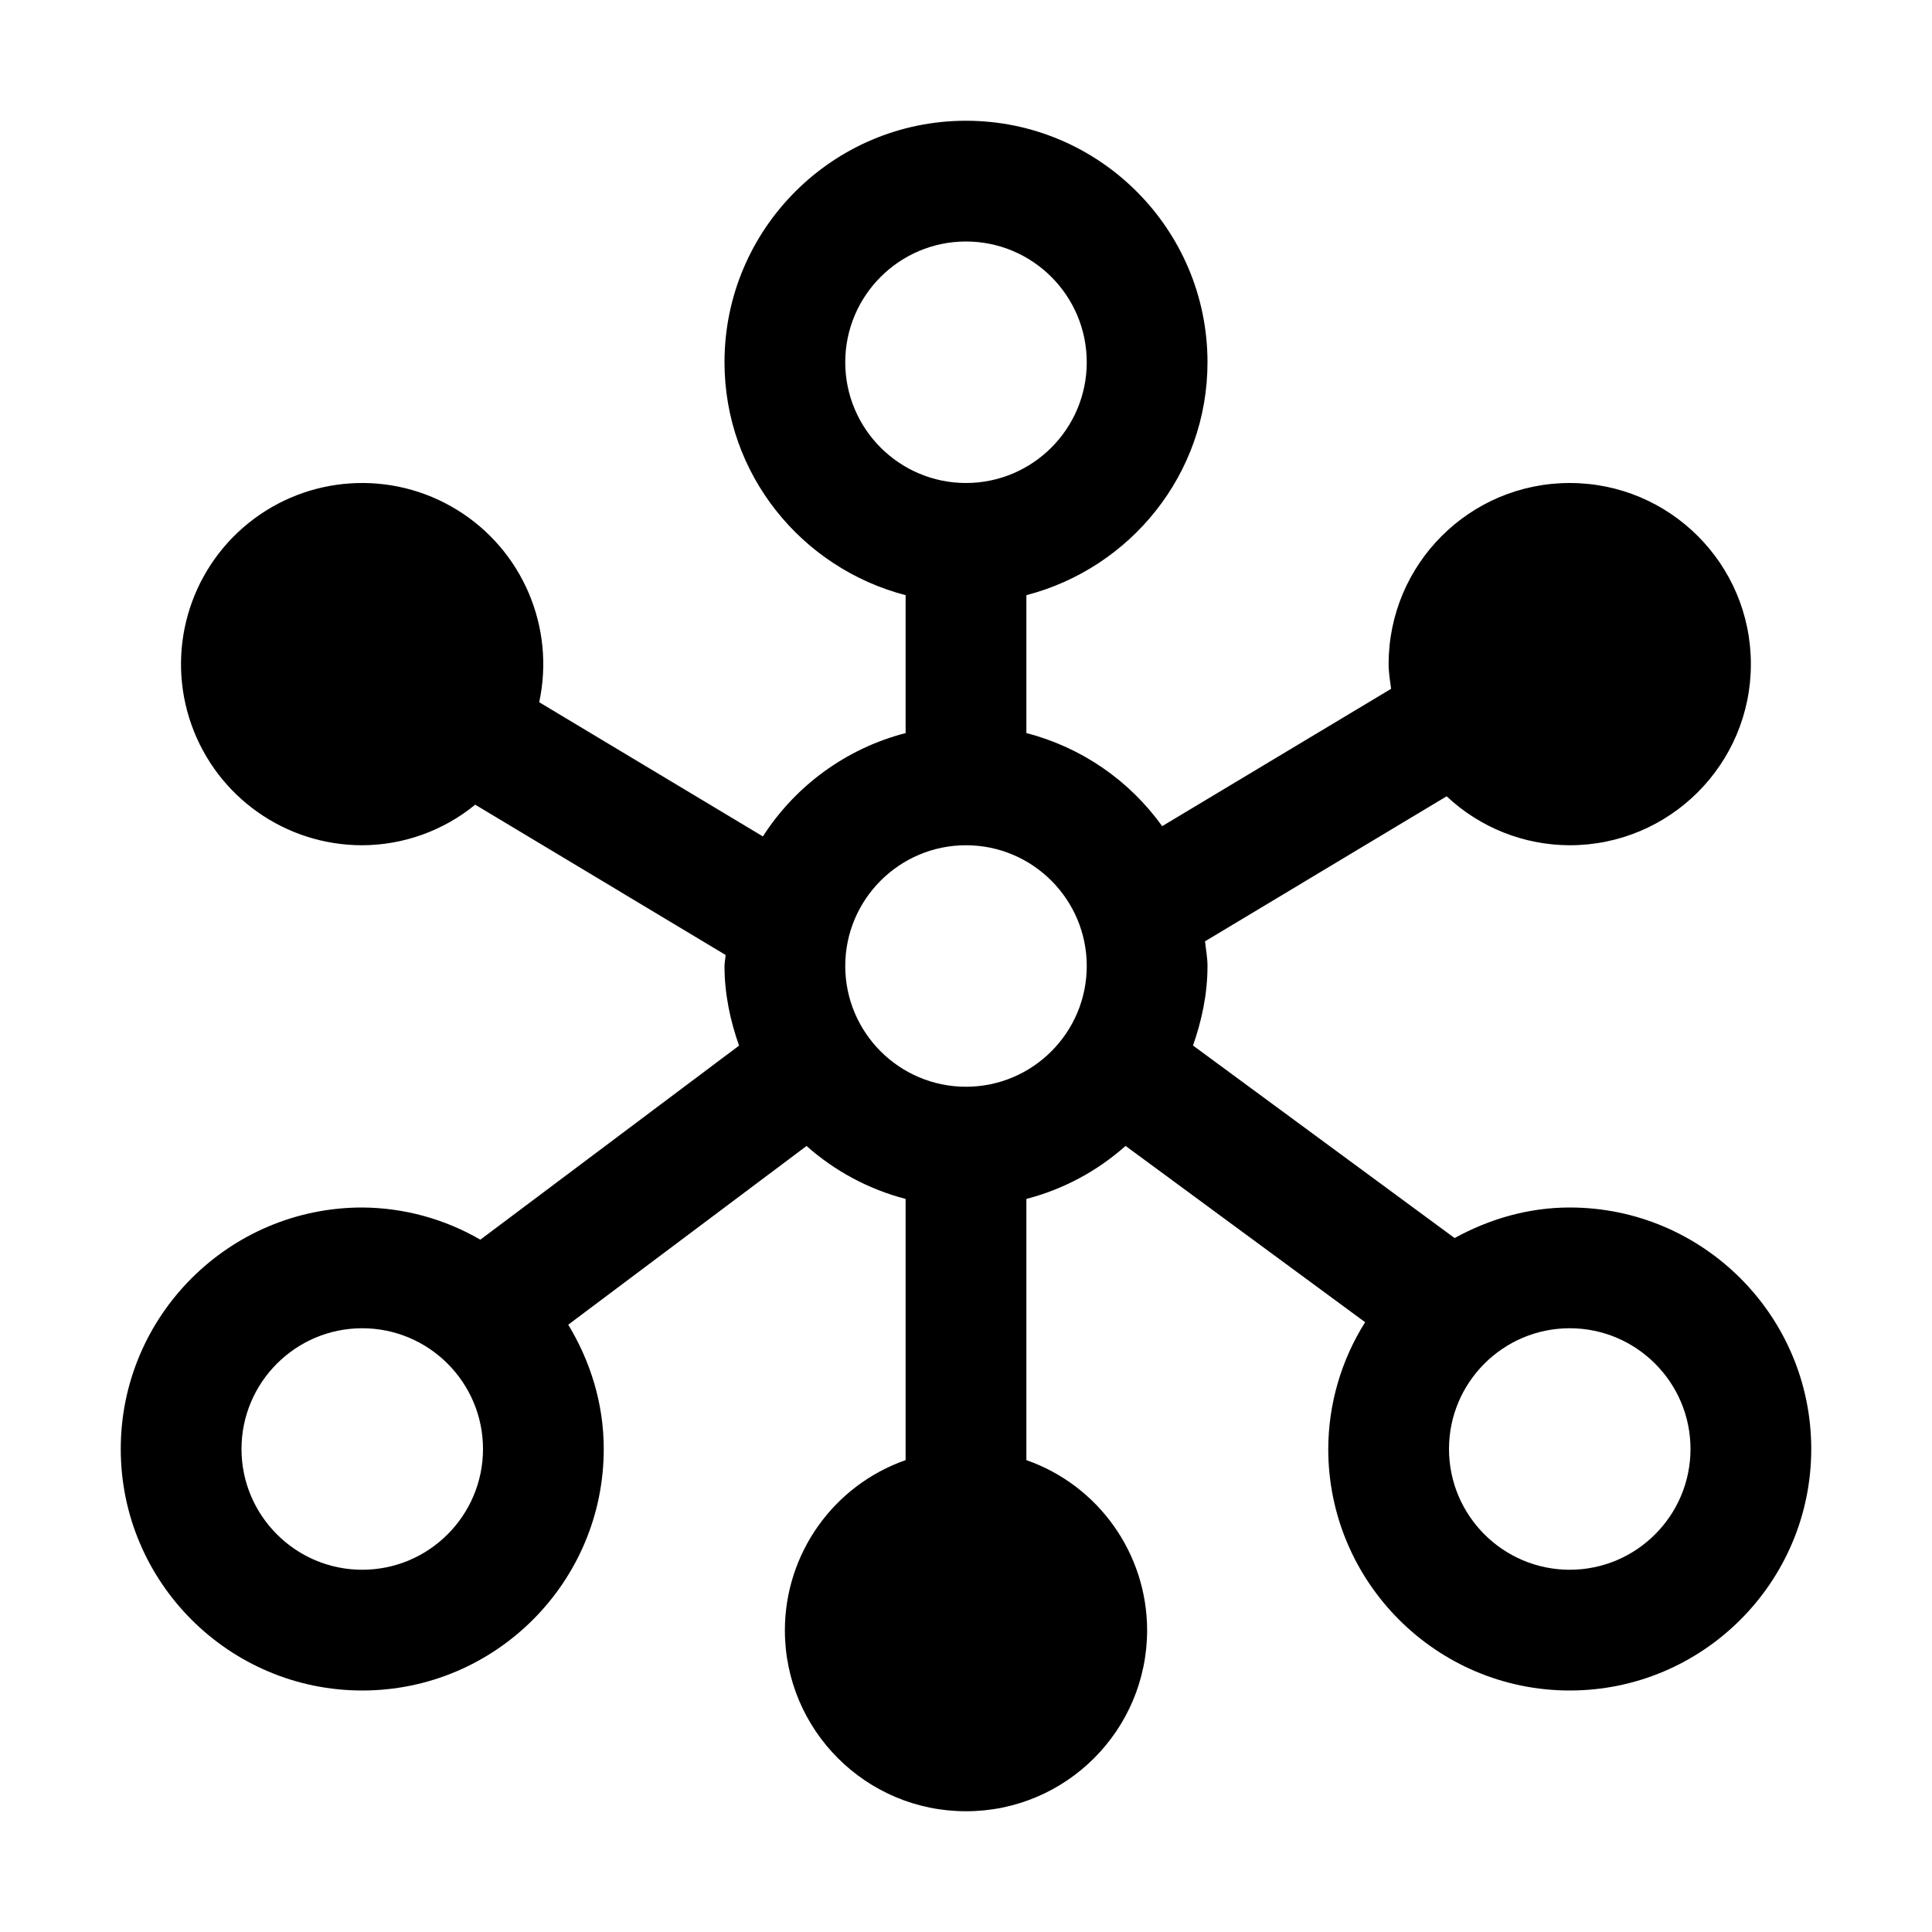
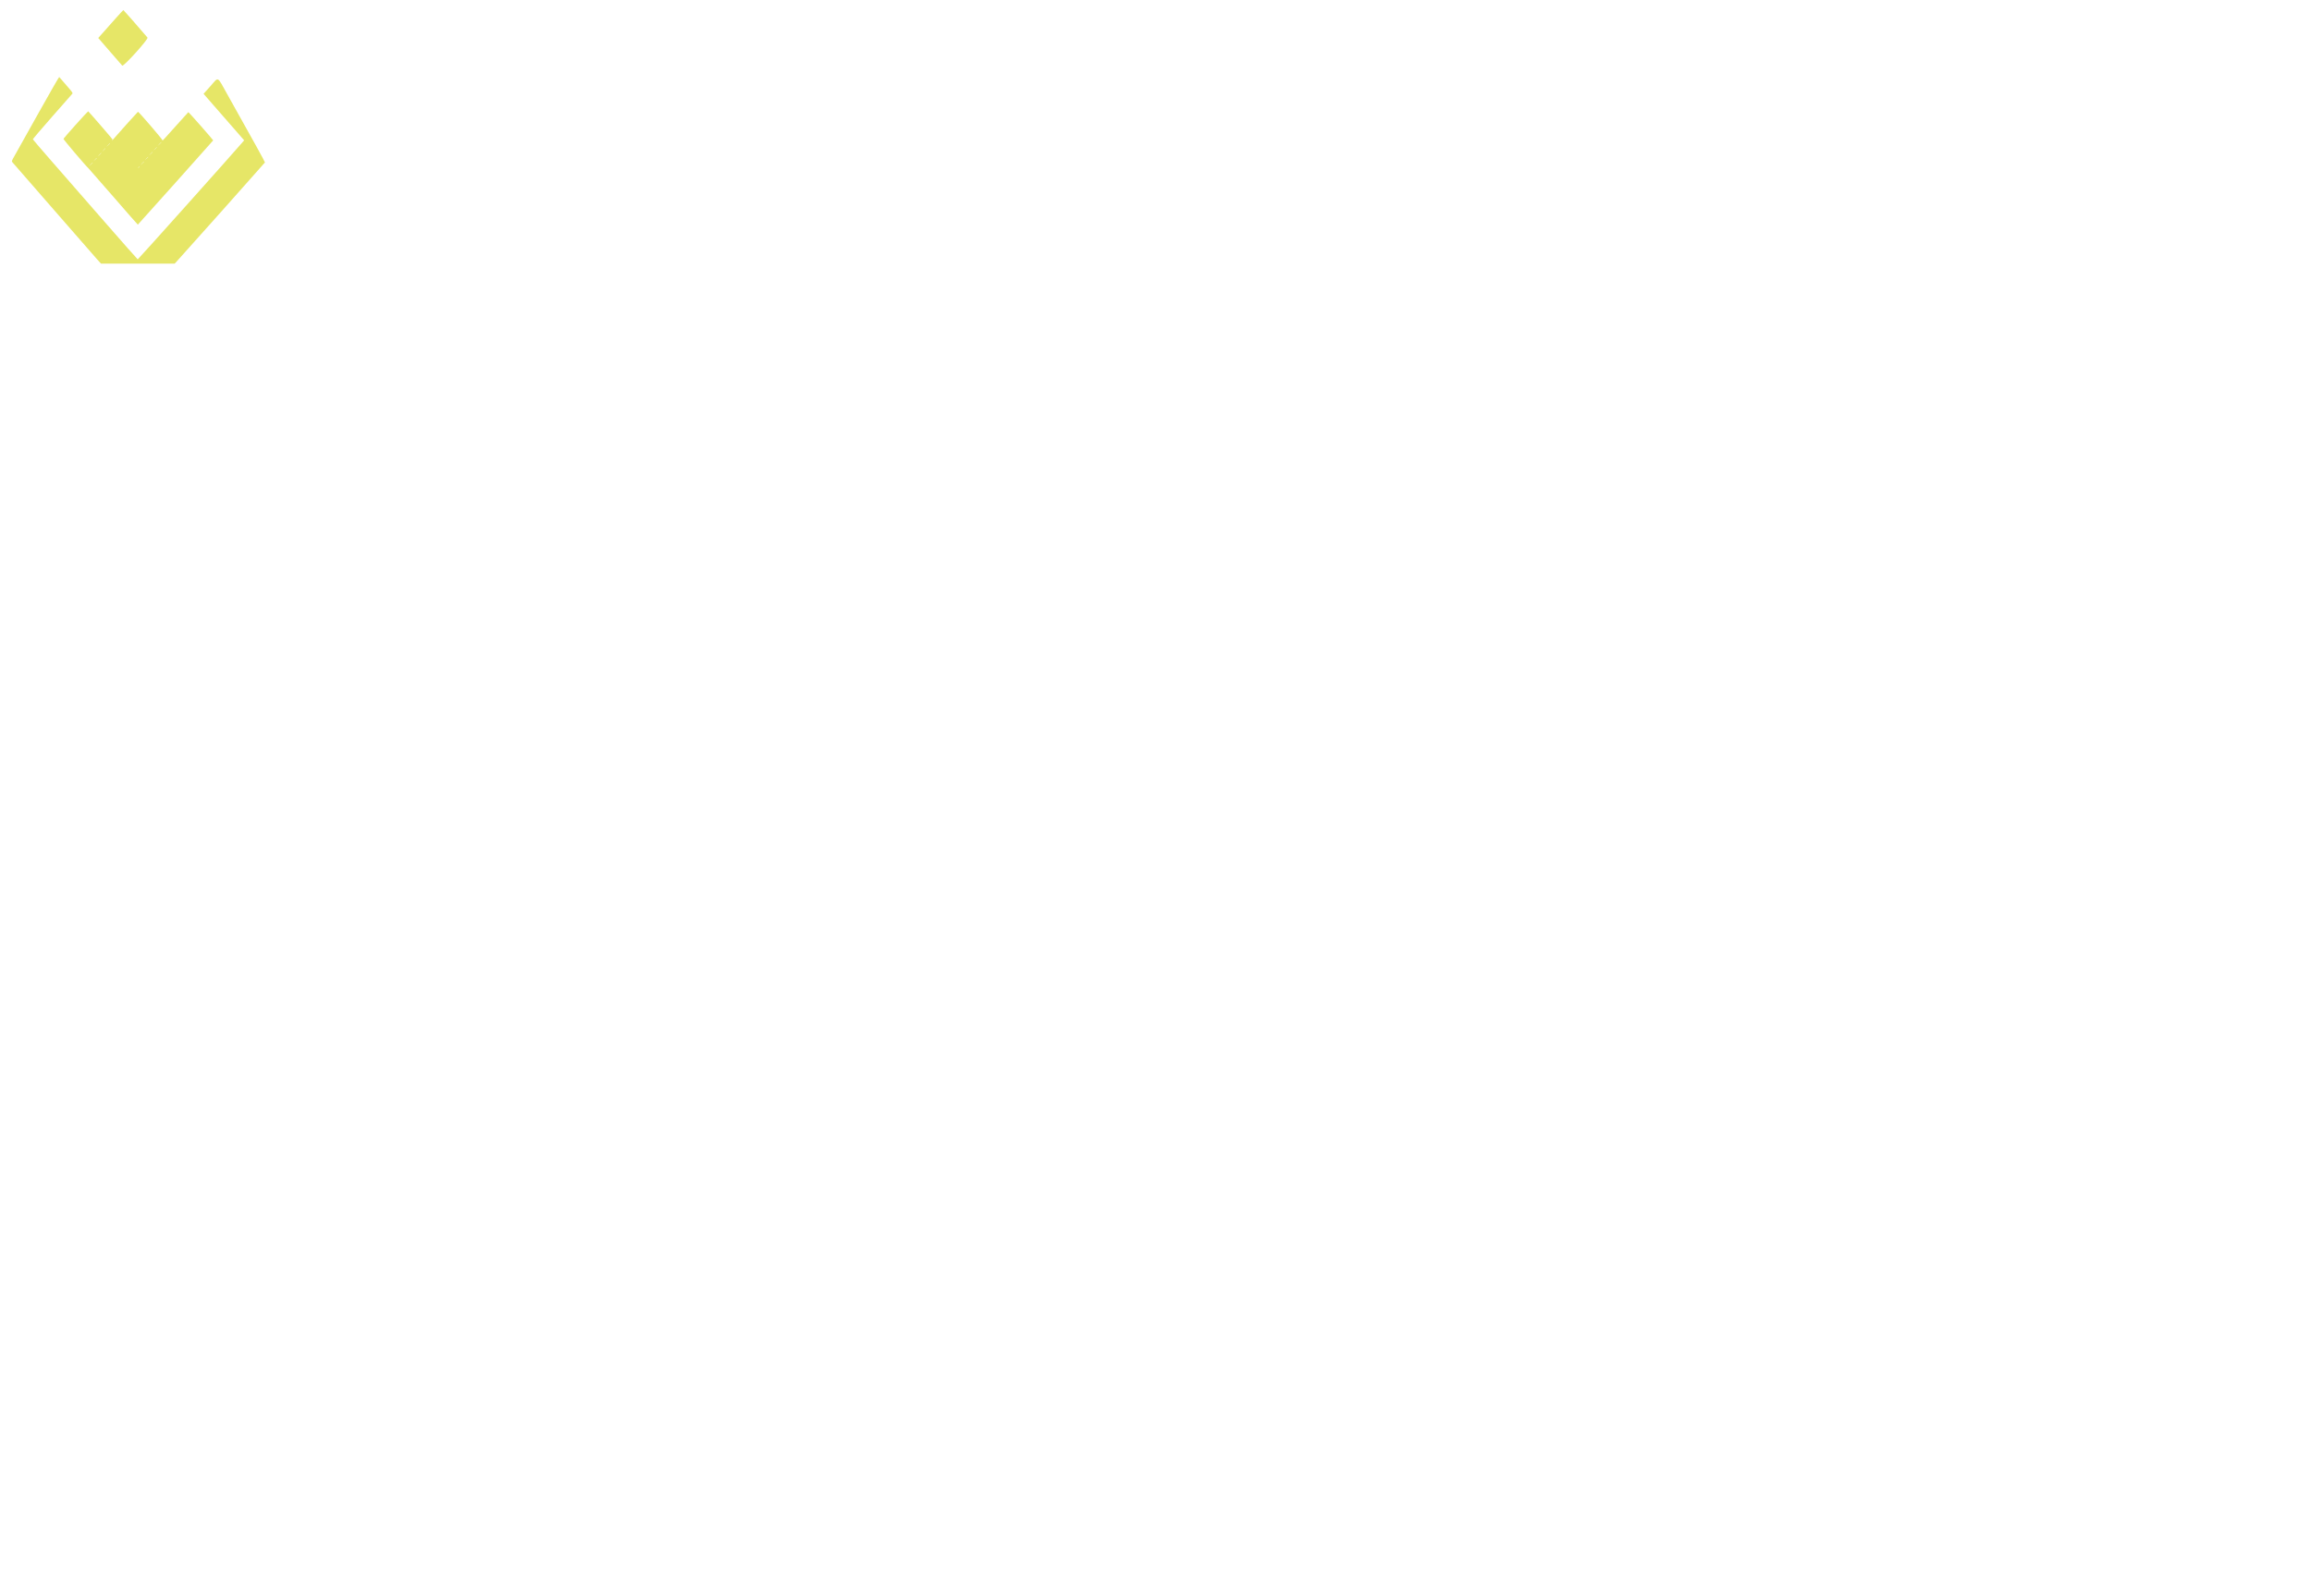
- <svg xmlns="http://www.w3.org/2000/svg" t="1604990866017" class="icon" viewBox="0 0 1024 1024" version="1.1" p-id="4098" width="200" height="200">
-   <path d="M832 640c-22.208 0-42.816 6.208-61.024 16.192l-138.656-102.048c4.64-13.248 7.68-27.296 7.68-42.144 0-4.48-0.864-8.704-1.312-13.088l128.064-76.864A95.456 95.456 0 0 0 832 448a96 96 0 1 0-96-96c0 4.48 0.736 8.768 1.312 13.088l-121.344 72.8A127.776 127.776 0 0 0 544 388.544V315.456c55.04-14.304 96-64 96-123.456 0-70.592-57.408-128-128-128s-128 57.408-128 128c0 59.456 40.96 109.152 96 123.456v73.088a127.936 127.936 0 0 0-75.648 54.784l-118.56-71.136A96 96 0 1 0 192 448a95.04 95.04 0 0 0 59.872-21.504l132.704 79.648c-0.064 1.984-0.576 3.84-0.576 5.856 0 14.88 3.04 28.928 7.712 42.208l-137.12 102.848A126.144 126.144 0 0 0 192 640c-70.592 0-128 57.408-128 128s57.408 128 128 128 128-57.408 128-128c0-24.192-7.136-46.56-18.816-65.888l126.304-94.72a127.36 127.36 0 0 0 52.512 28.064v138.432A95.68 95.68 0 0 0 416 864a96 96 0 1 0 192 0 95.68 95.68 0 0 0-64-90.112v-138.432a127.104 127.104 0 0 0 52.576-28.096l126.976 93.44A126.624 126.624 0 0 0 704 768c0 70.592 57.408 128 128 128s128-57.408 128-128-57.408-128-128-128zM448 192c0-35.296 28.704-64 64-64s64 28.704 64 64-28.704 64-64 64-64-28.704-64-64zM192 832c-35.296 0-64-28.704-64-64s28.704-64 64-64 64 28.704 64 64-28.704 64-64 64z m320-256c-35.296 0-64-28.704-64-64s28.704-64 64-64 64 28.704 64 64-28.704 64-64 64z m320 256c-35.296 0-64-28.704-64-64s28.704-64 64-64 64 28.704 64 64-28.704 64-64 64z" p-id="4099" />
+ <svg xmlns="http://www.w3.org/2000/svg">
+   <g>
+     <rect fill="none" id="canvas_background" height="402" width="582" y="-1" x="-1" />
+   </g>
+   <g>
+     <g transform="matrix(1,0,0,1,0,0) " id="svg_10">
+       <svg x="2.877" y="2.406" width="64" height="64" id="svg_7">
+         <svg viewBox="0 0 100 100" id="svg_11" width="100%" height="100%">
+           <path fill="#e6e667" fill-rule="evenodd" d="m40.7,3.835c-1.76,1.983 -3.95,4.451 -4.866,5.483l-1.666,1.877l4.547,5.253c2.501,2.888 4.7,5.416 4.887,5.617c0.493,0.531 10.422,-10.473 9.95,-11.028c-3.136,-3.692 -9.416,-10.833 -9.517,-10.822c-0.074,0.008 -1.575,1.637 -3.335,3.62m-30.072,36.952c-4.425,7.915 -8.622,15.409 -9.325,16.652c-1.24,2.195 -1.267,2.273 -0.921,2.661c0.196,0.22 7.45,8.545 16.12,18.5c8.67,9.955 16.432,18.843 17.249,19.75l1.487,1.65l14.496,0l14.497,0l0.537,-0.55c1.037,-1.061 34.933,-39.096 34.999,-39.272c0.06,-0.162 -4.196,-7.865 -14.626,-26.471c-4.38,-7.812 -3.458,-7.322 -6.789,-3.604l-2.747,3.066l7.988,9.151l7.989,9.151l-0.741,0.868c-3.82,4.478 -40.989,46.021 -41.141,45.984c-0.11,-0.028 -6.123,-6.839 -13.363,-15.137c-7.239,-8.297 -16.464,-18.866 -20.5,-23.486c-4.035,-4.62 -7.364,-8.501 -7.397,-8.625c-0.033,-0.123 3.377,-4.128 7.577,-8.9c4.2,-4.771 7.769,-8.828 7.932,-9.016c0.269,-0.309 0.054,-0.619 -2.359,-3.4c-1.459,-1.682 -2.713,-3.128 -2.785,-3.212c-0.071,-0.084 -3.751,6.324 -8.177,14.24m14.706,4.51c-2.611,2.918 -4.794,5.427 -4.852,5.578c-0.091,0.237 8.549,10.43 9.853,11.625c0.24,0.22 4.687,5.305 9.881,11.3c5.194,5.995 9.481,10.883 9.527,10.861c0.133,-0.061 29.657,-33.08 29.657,-33.167c0,-0.197 -9.666,-11.185 -9.776,-11.113c-0.068,0.045 -2.181,2.385 -4.694,5.2c-4.466,5.002 -5.704,6.339 -5.467,5.905c0.128,-0.235 -9.416,-11.34 -9.664,-11.245c-0.126,0.048 -7.131,7.827 -9.799,10.881c-0.385,0.441 -0.587,0.654 -0.45,0.474c0.138,-0.18 0.25,-0.39 0.25,-0.466c0,-0.153 -9.384,-10.998 -9.59,-11.083c-0.071,-0.029 -2.265,2.333 -4.876,5.25m32.855,7.653l-0.689,0.75l0.75,-0.689c0.413,-0.379 0.75,-0.717 0.75,-0.75c0,-0.153 -0.169,-0.009 -0.811,0.689m-20.2,0.4l-0.689,0.75l0.75,-0.689c0.698,-0.642 0.842,-0.811 0.689,-0.811c-0.033,0 -0.371,0.338 -0.75,0.75m18.498,1.5l-0.587,0.65l0.65,-0.587c0.606,-0.548 0.742,-0.713 0.587,-0.713c-0.034,0 -0.327,0.292 -0.65,0.65m-20.2,0.4l-0.587,0.65l0.65,-0.587c0.358,-0.323 0.65,-0.616 0.65,-0.65c0,-0.155 -0.165,-0.019 -0.713,0.587m18.502,1.5l-0.689,0.75l0.75,-0.689c0.413,-0.379 0.75,-0.717 0.75,-0.75c0,-0.153 -0.169,-0.009 -0.811,0.689m-20.2,0.4l-0.689,0.75l0.75,-0.689c0.698,-0.642 0.842,-0.811 0.689,-0.811c-0.033,0 -0.371,0.338 -0.75,0.75m18.498,1.5l-0.587,0.65l0.65,-0.587c0.606,-0.548 0.742,-0.713 0.587,-0.713c-0.034,0 -0.327,0.292 -0.65,0.65m-20.2,0.4l-0.587,0.65l0.65,-0.587c0.357,-0.323 0.65,-0.616 0.65,-0.65c0,-0.155 -0.165,-0.019 -0.713,0.587m18.502,1.5l-0.689,0.75l0.75,-0.689c0.698,-0.642 0.842,-0.811 0.689,-0.811c-0.033,0 -0.371,0.338 -0.75,0.75m-20.2,0.4l-0.689,0.75l0.75,-0.689c0.698,-0.642 0.842,-0.811 0.689,-0.811c-0.033,0 -0.371,0.338 -0.75,0.75m18.785,1.2c-0.248,0.317 -0.241,0.324 0.076,0.076c0.193,-0.151 0.35,-0.309 0.35,-0.35c0,-0.165 -0.164,-0.059 -0.426,0.274" id="svg_12" />
+         </svg>
+       </svg>
+     </g>
+   </g>
</svg>
